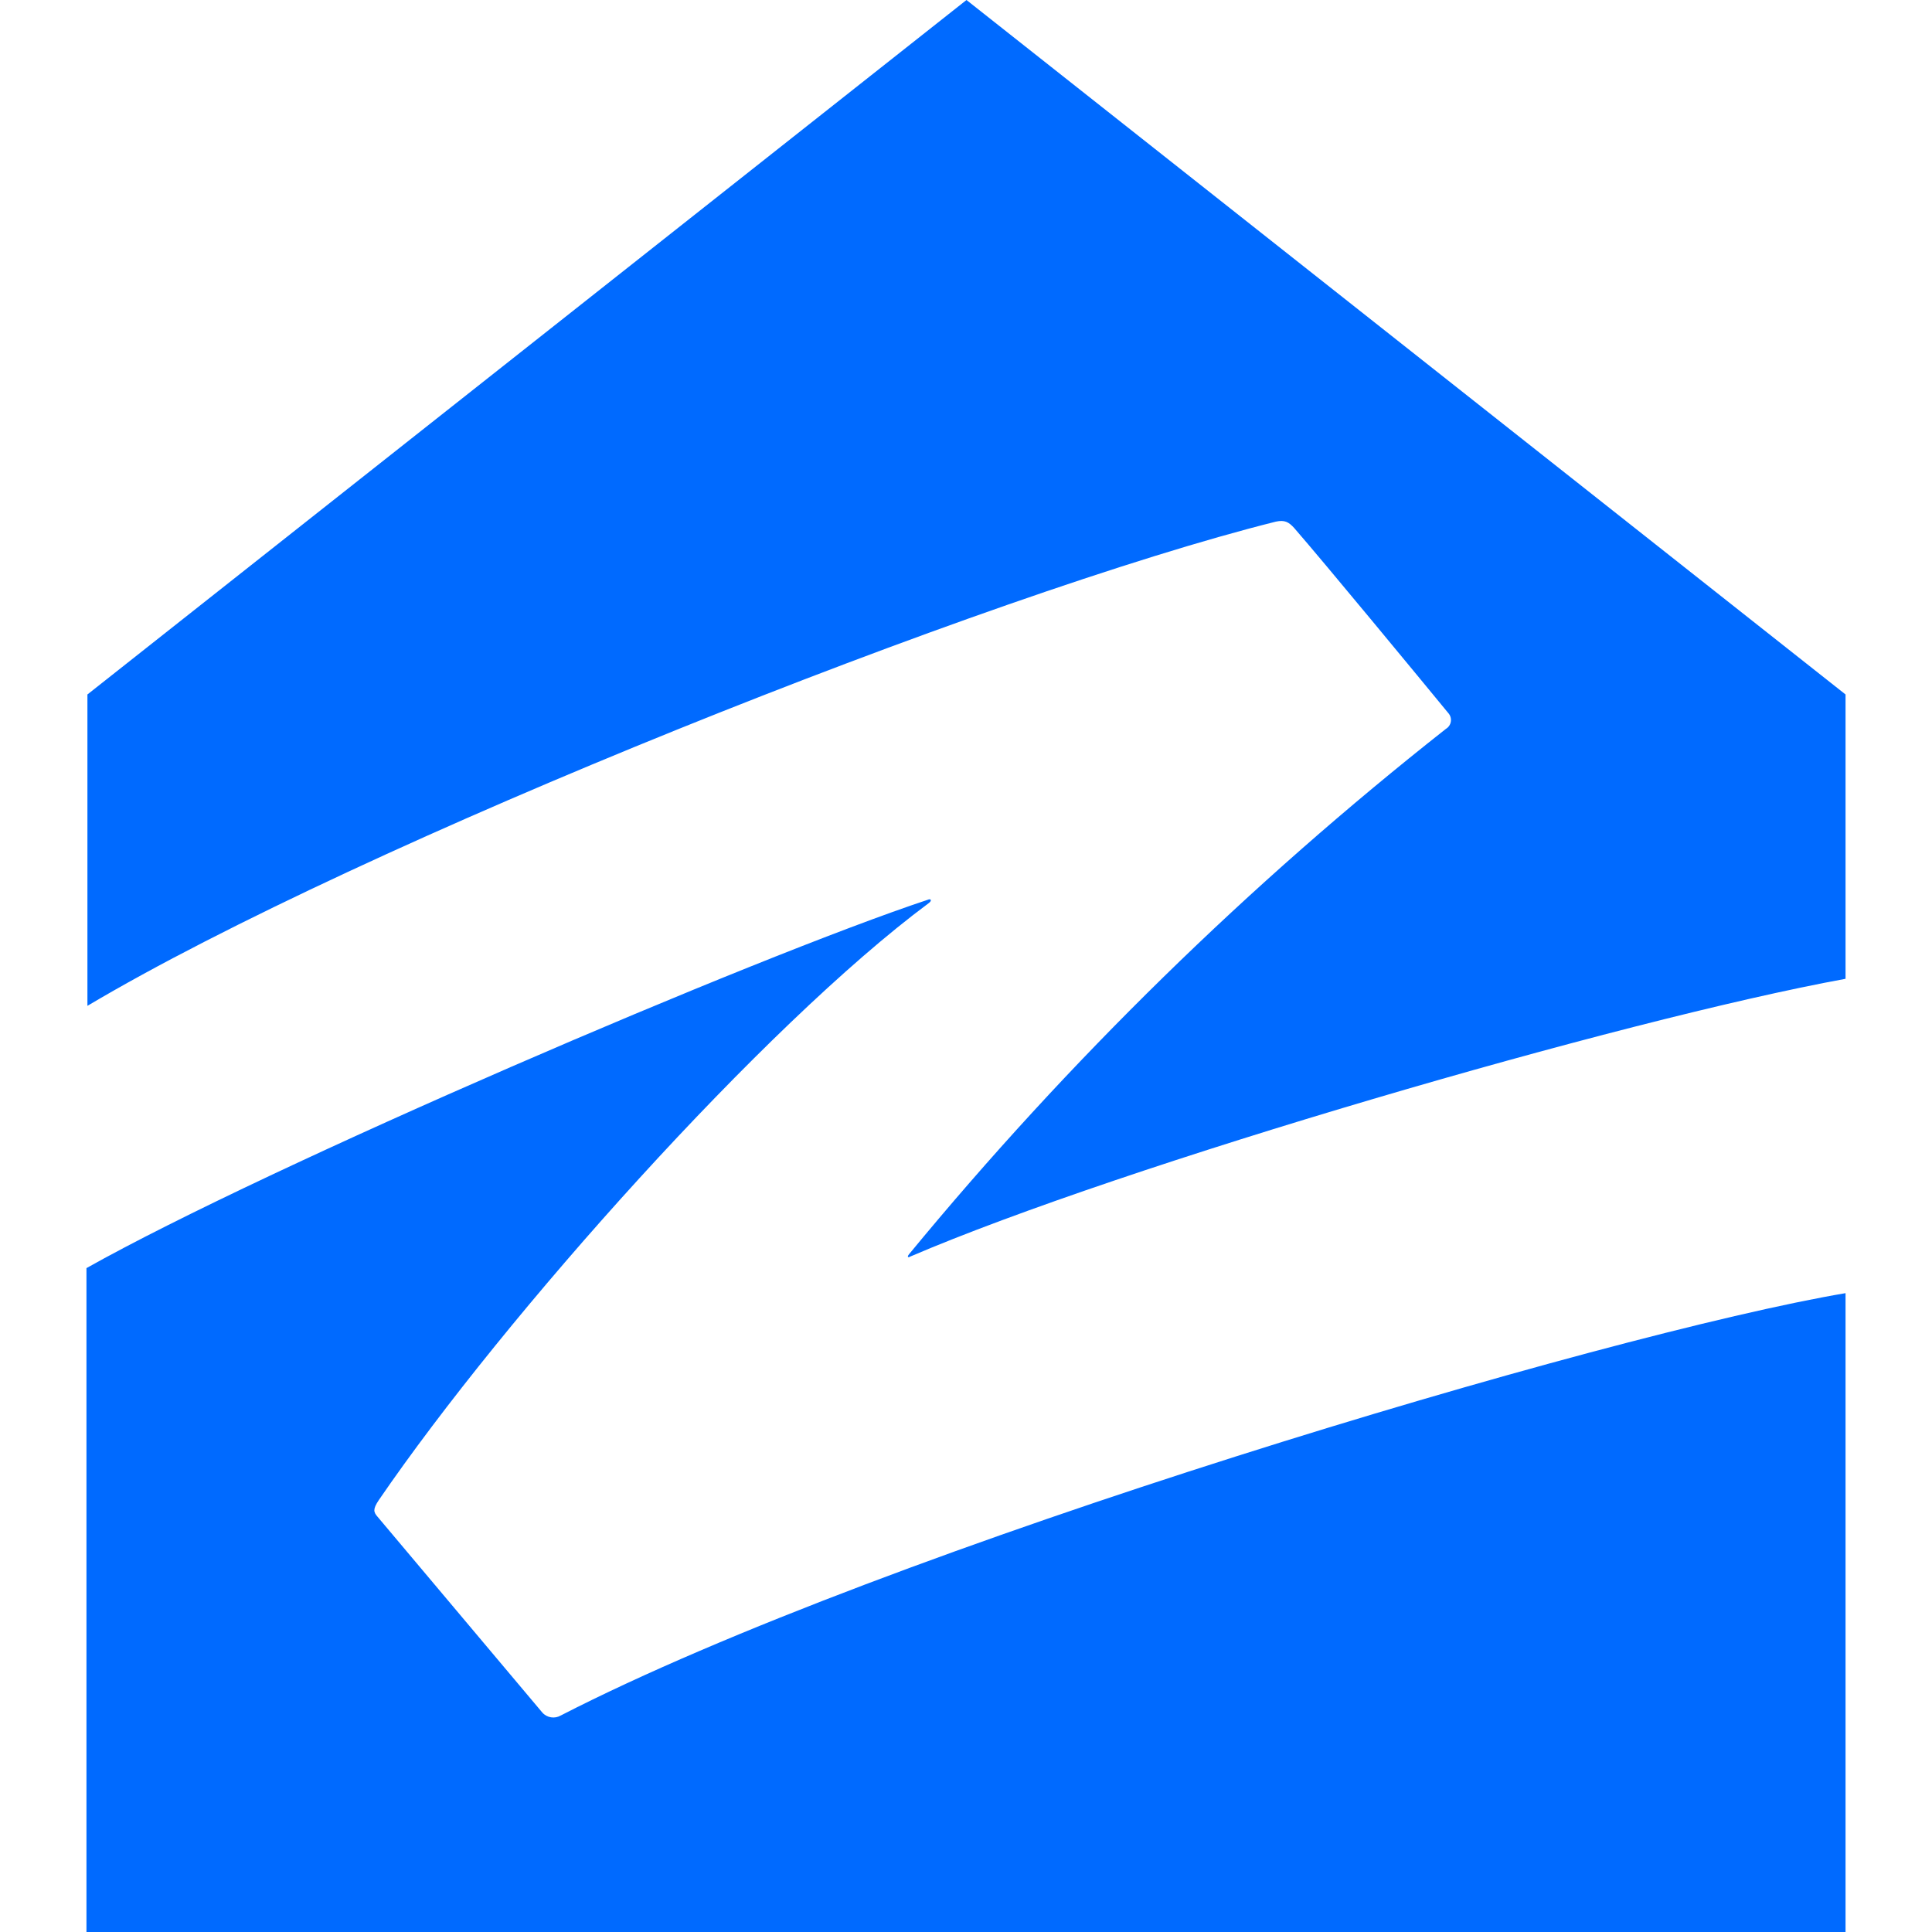
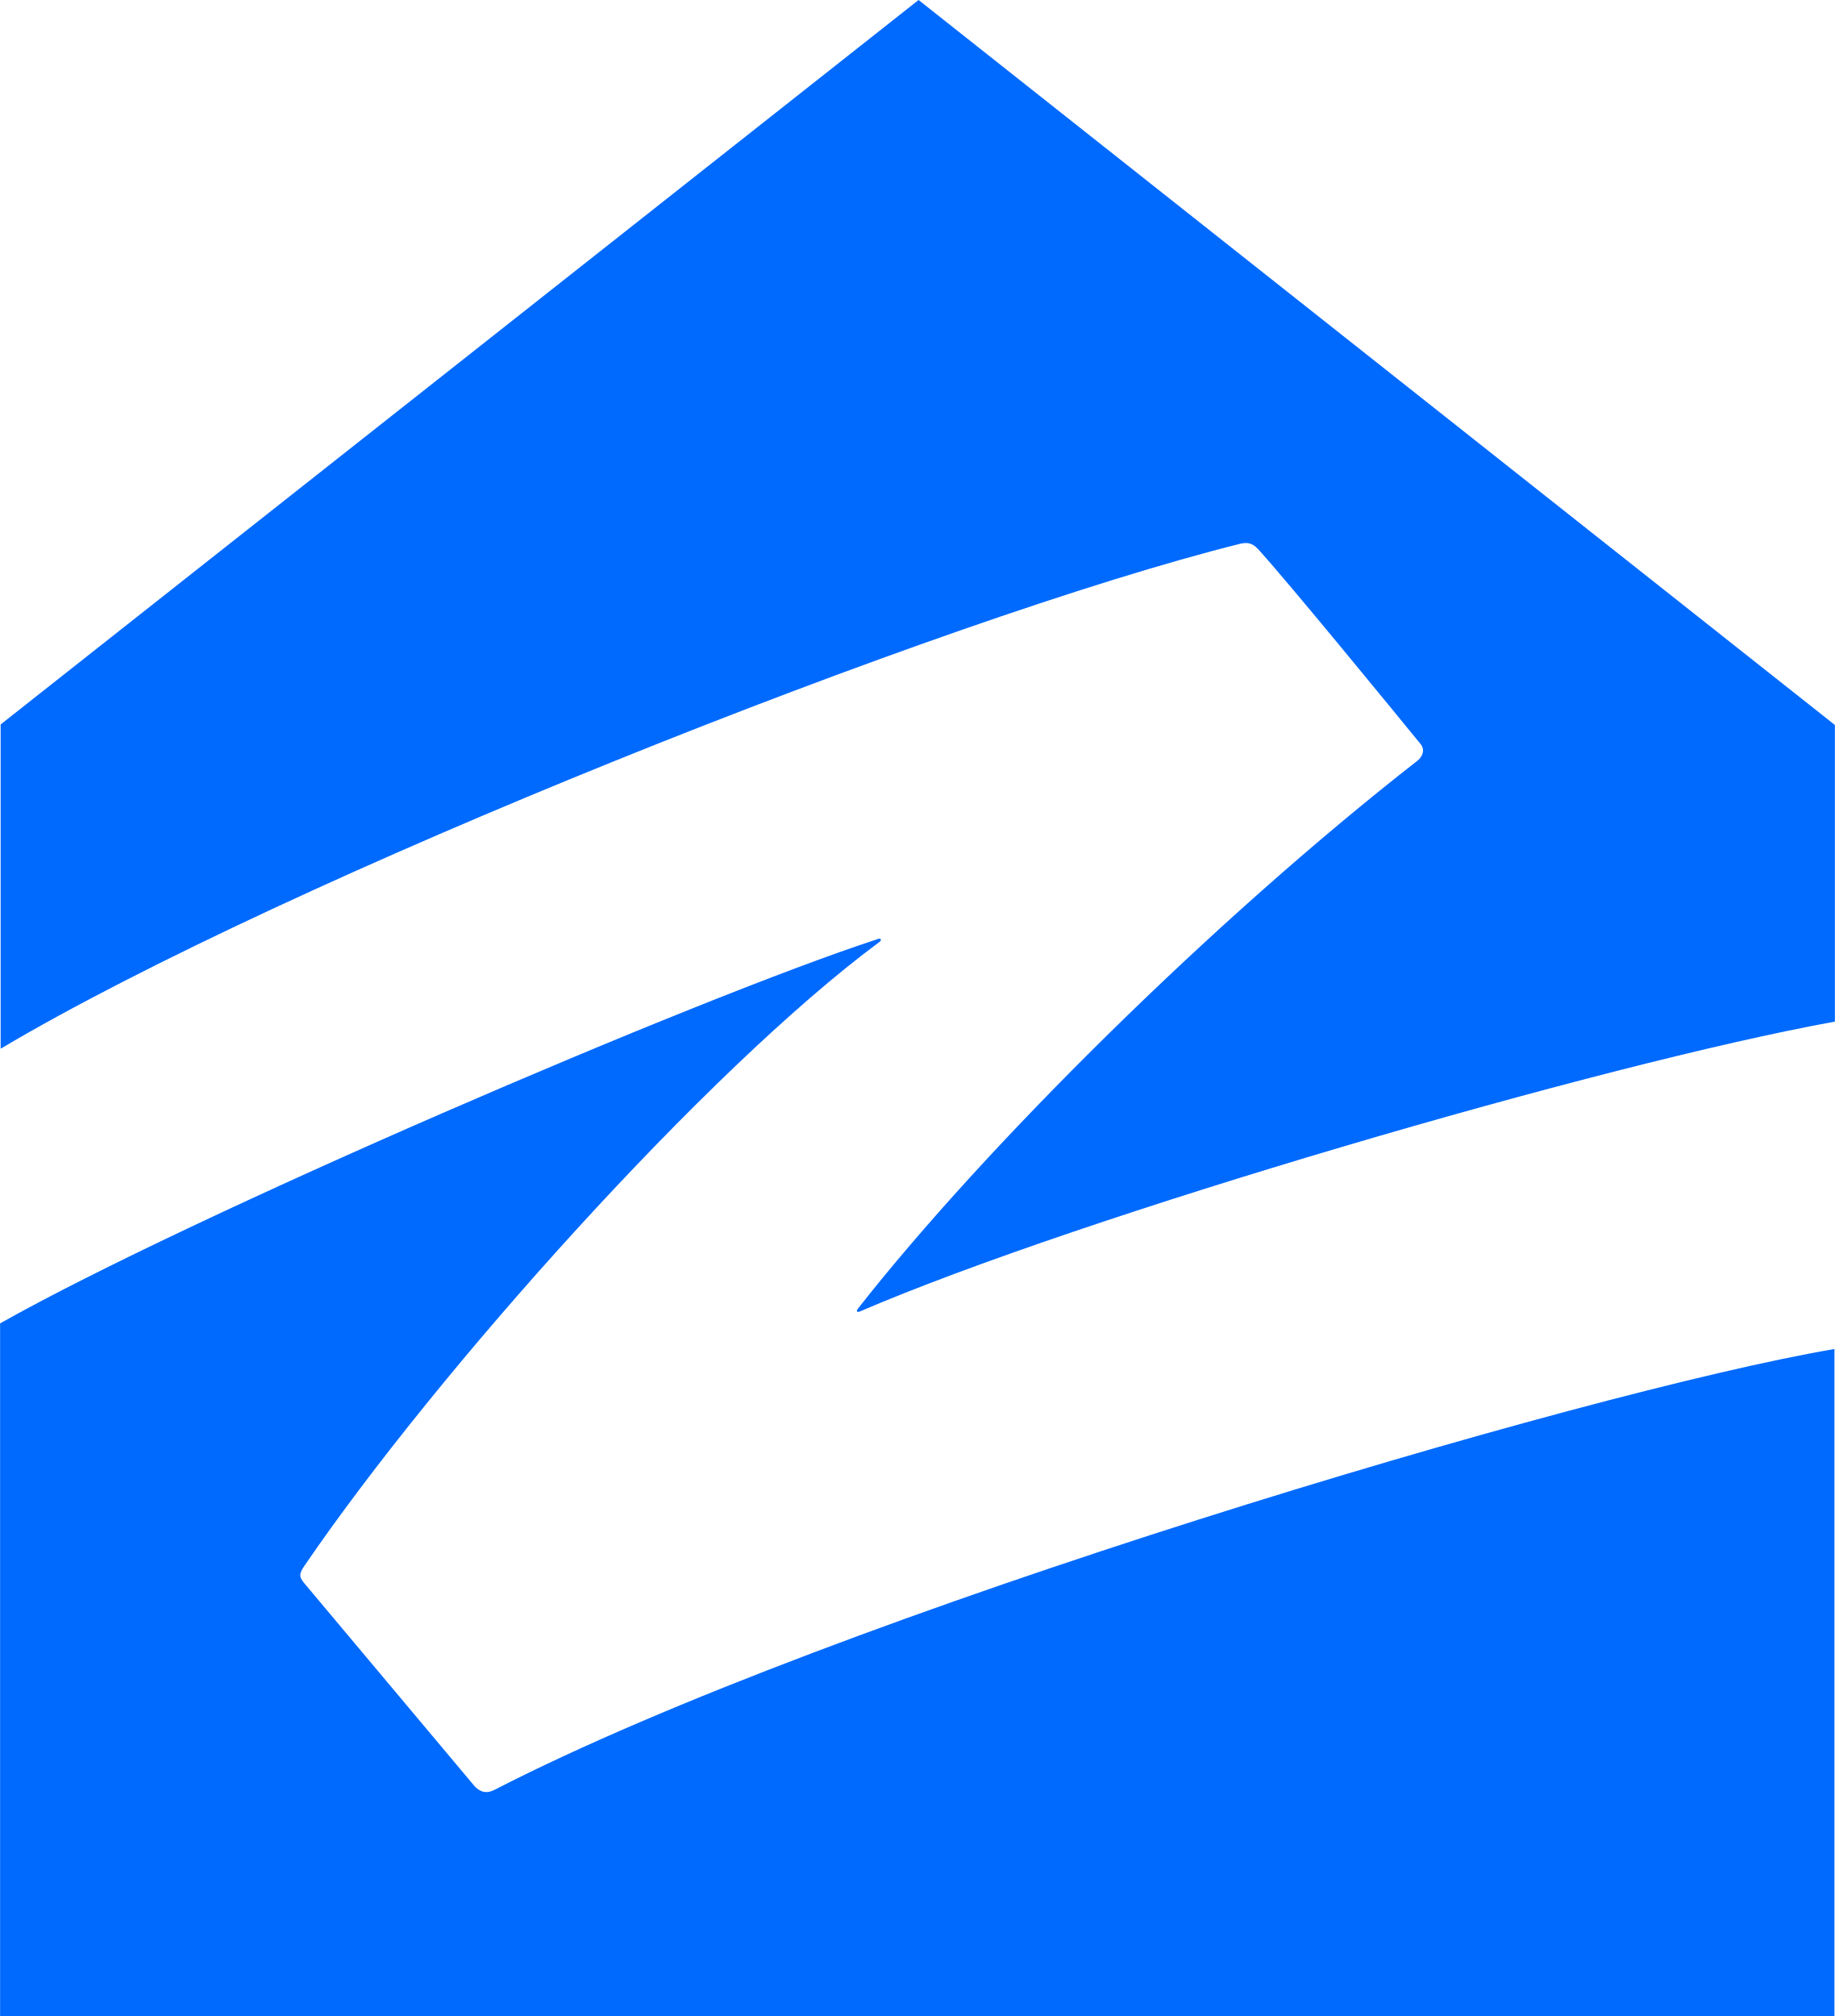
- <svg xmlns="http://www.w3.org/2000/svg" viewBox="0 0 24 24">
-   <path fill="#006AFF" d="M12.006 0L1.086 8.627v3.868c3.386-2.013 11.219-5.13 14.763-6.015.11-.024.16.005.227.078.372.427 1.586 1.899 1.916 2.301a.128.128 0 0 1-.03.195 43.607 43.607 0 0 0-6.67 6.527c-.03.037-.006.043.012.03 2.642-1.134 8.828-2.94 11.622-3.452V8.627zm-.48 11.177c-2.136.708-8.195 3.307-10.452 4.576V24h21.852v-7.936c-2.99.506-11.902 3.16-15.959 5.246a.183.183 0 0 1-.23-.036l-2.044-2.429c-.055-.061-.062-.098.011-.208 1.574-2.3 4.789-5.899 6.833-7.418.042-.03.031-.06-.012-.042Z" />
+ <svg xmlns="http://www.w3.org/2000/svg" clip-rule="evenodd" fill-rule="evenodd" height="2500" stroke-linejoin="round" stroke-miterlimit="2" viewBox="0 0 23.283 25.577" width="2276">
+   <g fill="#006aff" fill-rule="nonzero">
+     <path d="m15.743 6.897c.117-.026.169.013.24.091.403.448 1.691 2.021 2.041 2.45.065.078.02.163-.032.208-2.6 2.028-5.493 4.901-7.105 6.955-.032.046-.006.046.02.039 2.808-1.209 9.405-3.14 12.376-3.679v-3.763l-11.628-9.198-11.648 9.191v4.114c3.607-2.144 11.953-5.466 15.736-6.408z" />
+     <path d="m6.279 22.705c-.097.052-.176.039-.254-.039l-2.171-2.587c-.058-.072-.065-.111.013-.221 1.678-2.457 5.103-6.286 7.287-7.904.039-.026.026-.059-.02-.039-2.275.741-8.742 3.523-11.134 4.875v8.787h23.277v-8.462c-3.172.539-12.675 3.367-16.998 5.59z" />
+   </g>
</svg>
